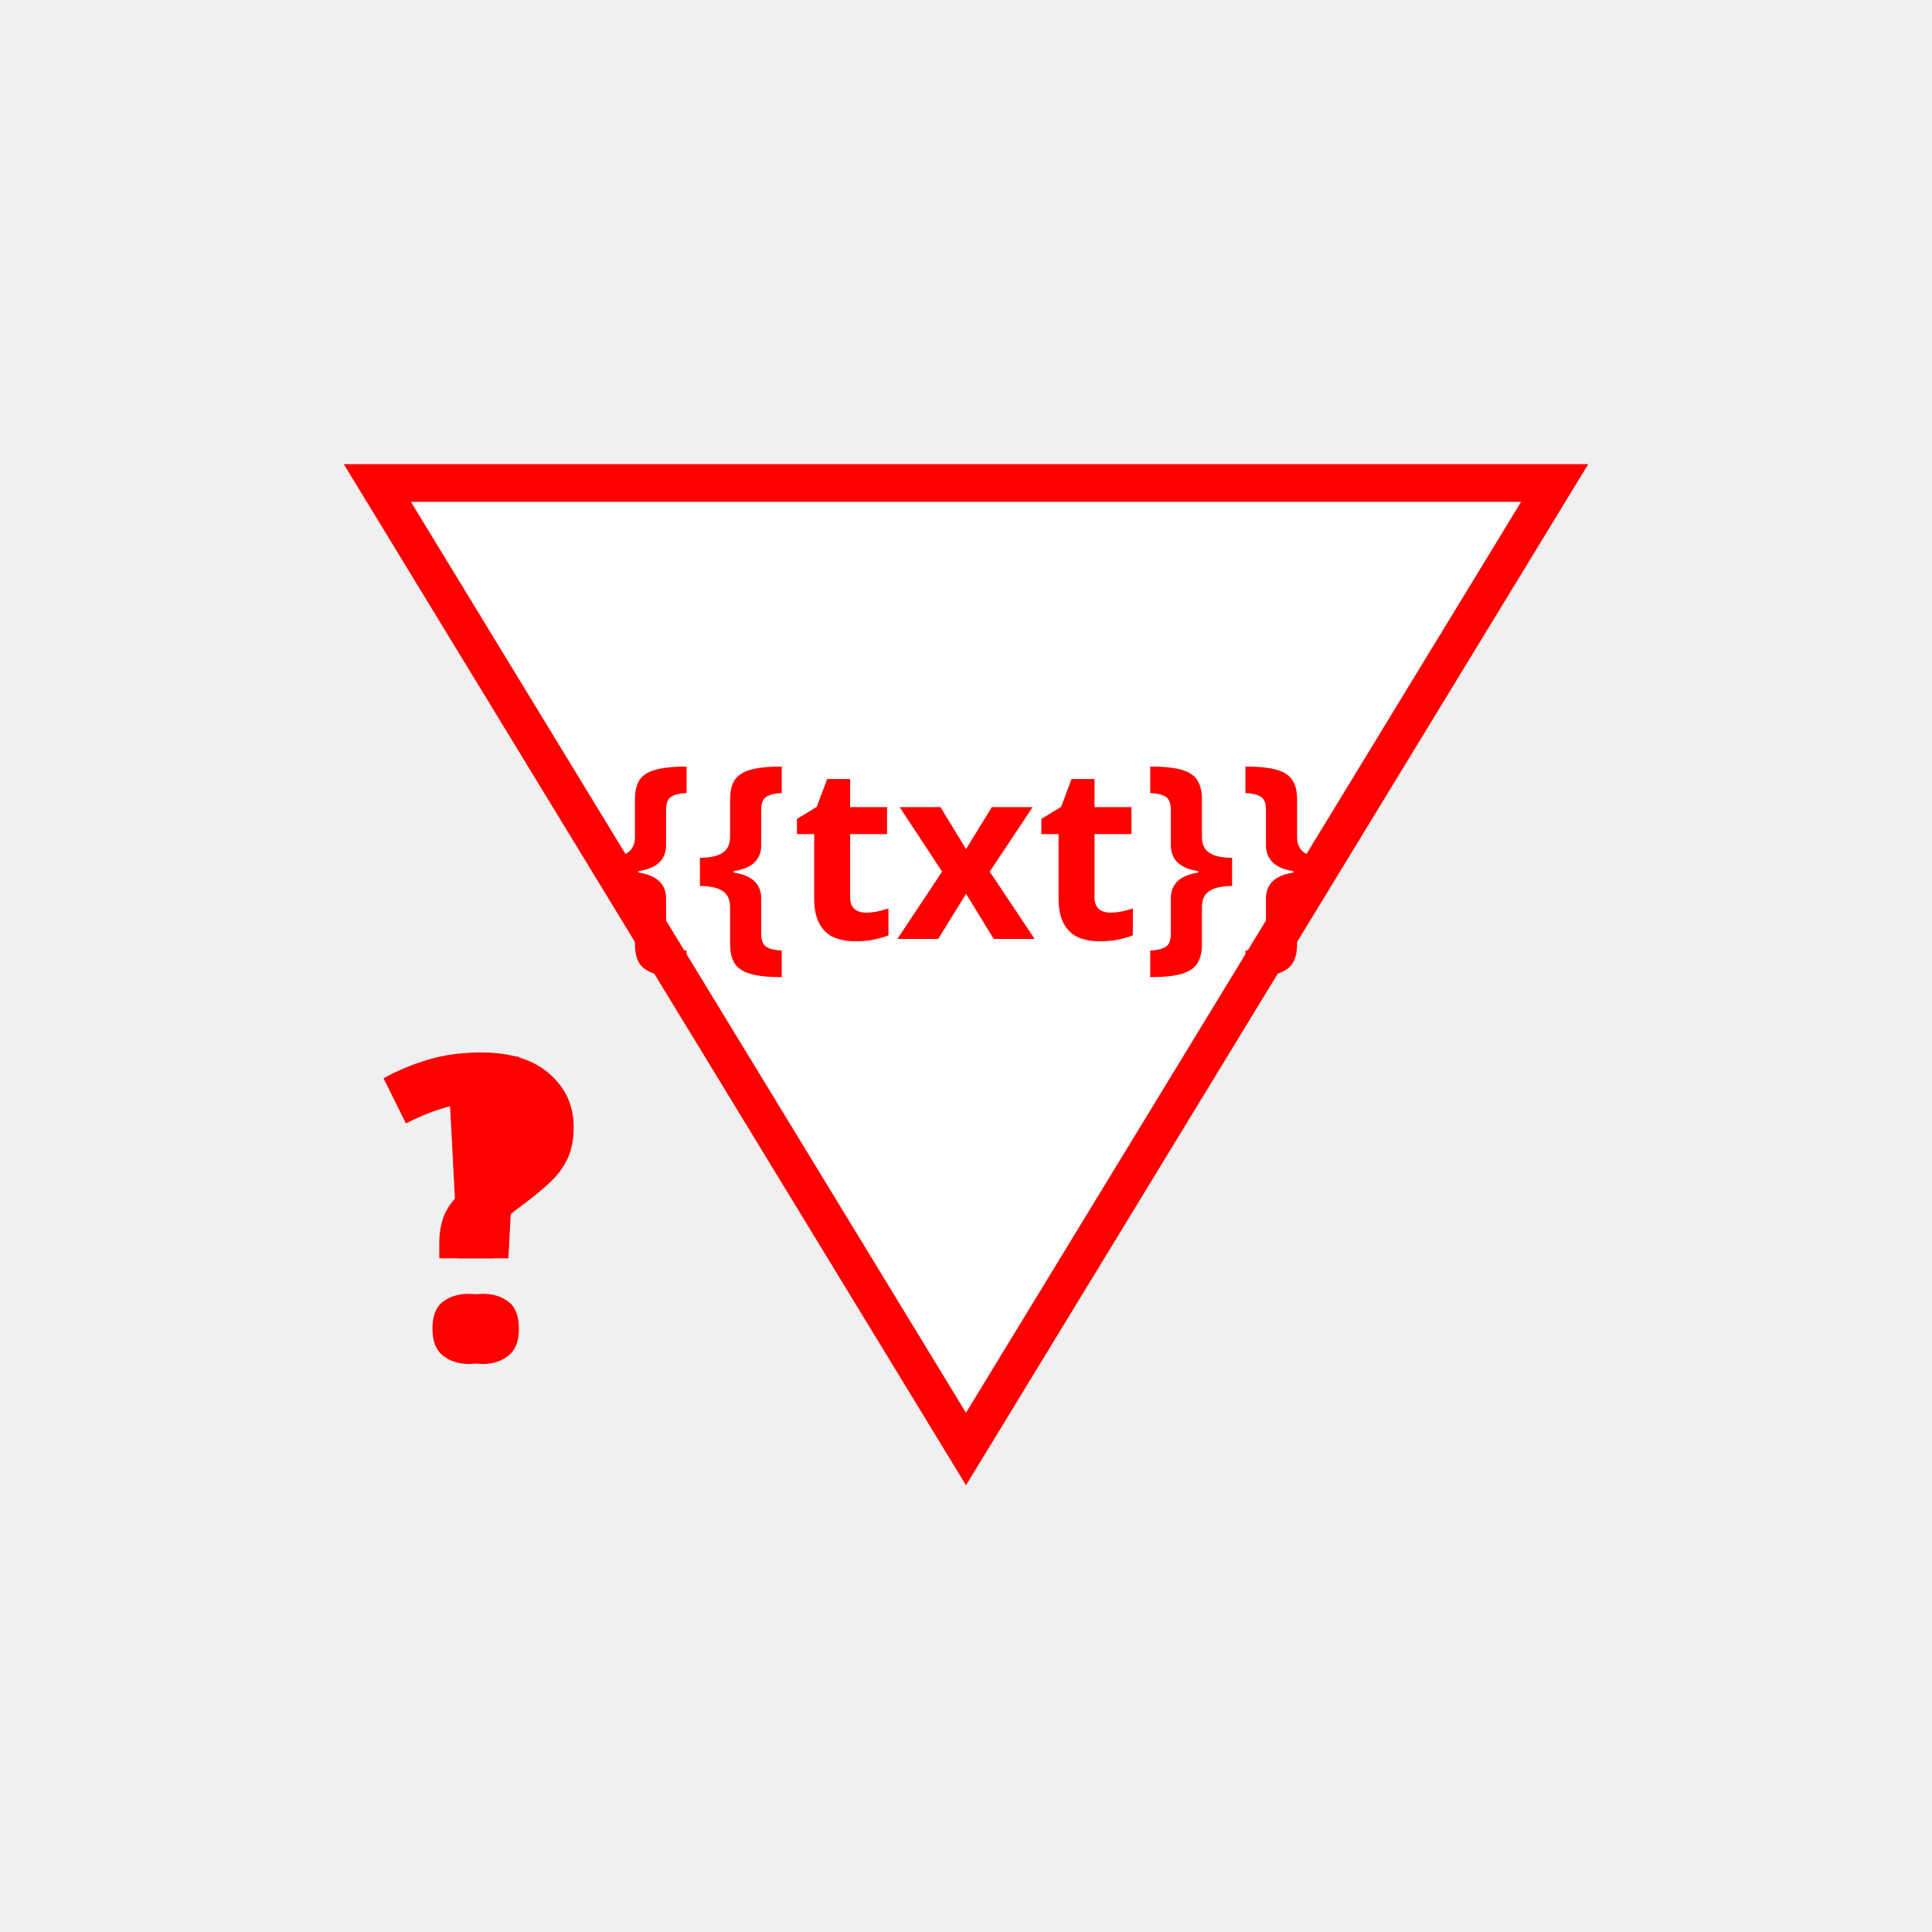
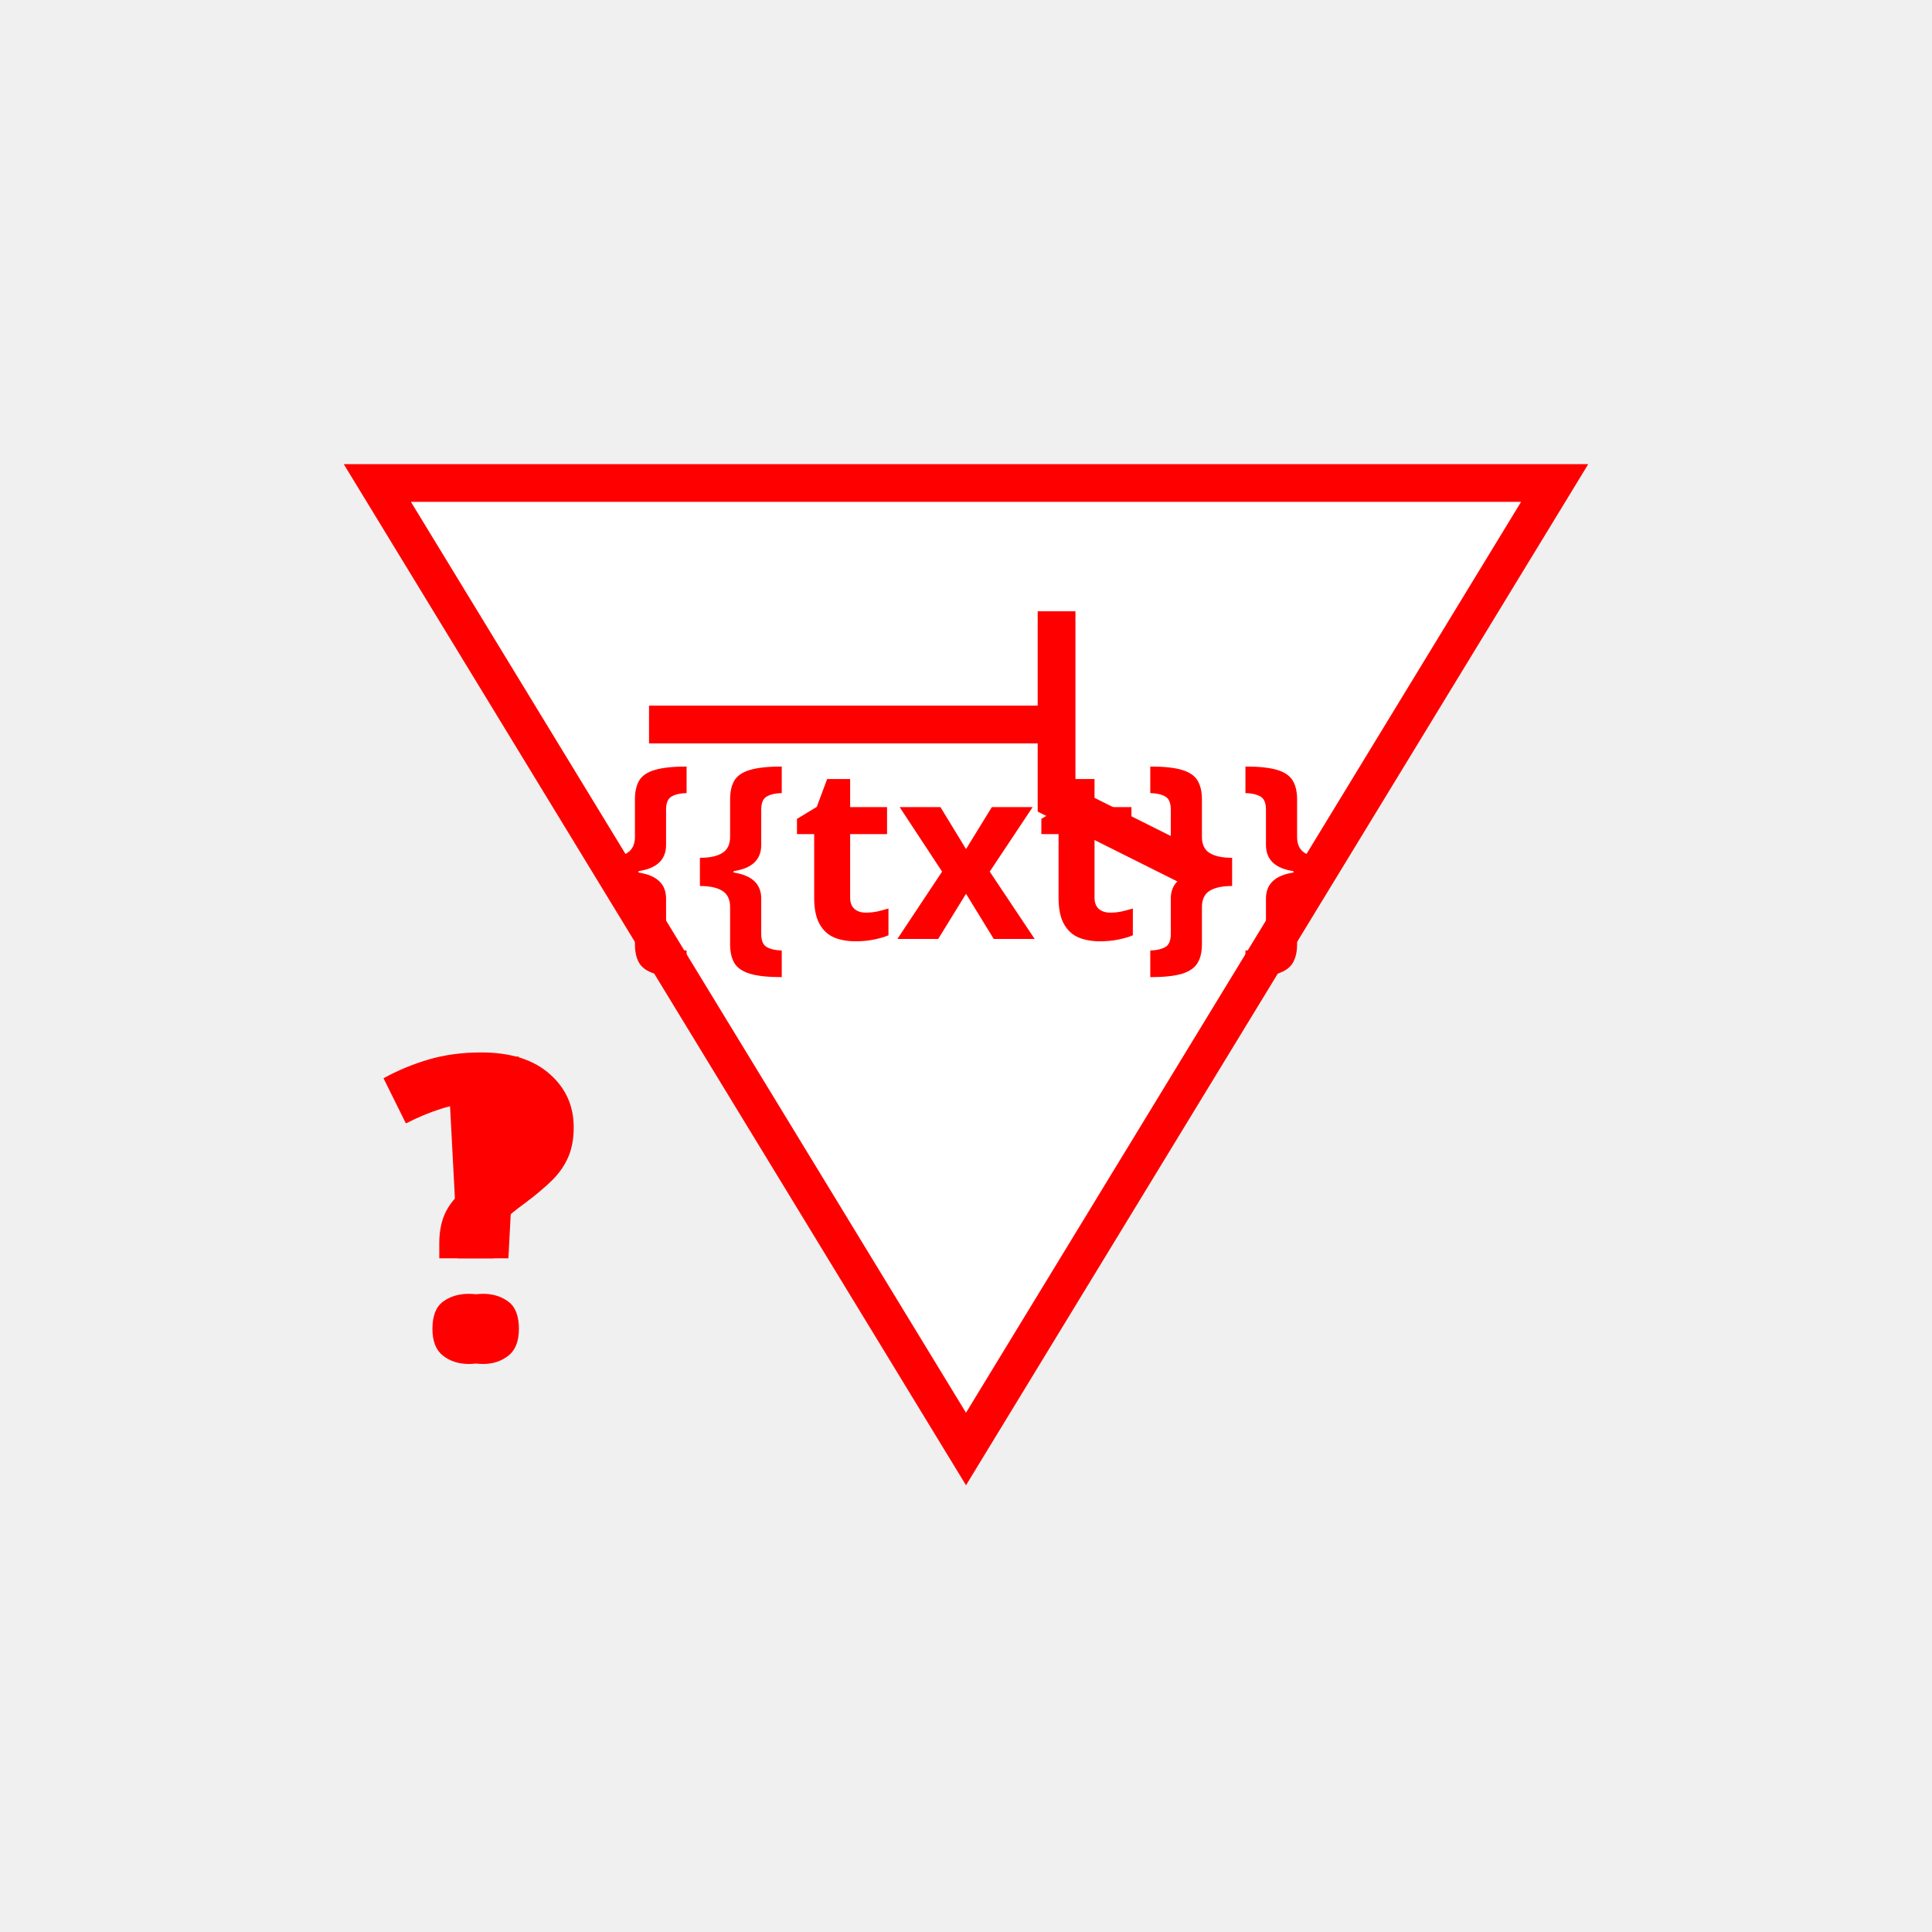
<svg xmlns="http://www.w3.org/2000/svg" version="1.1" width="256" height="256" viewbox="0 0 256 256">
  <path d="M50,64 L128,192 L206,64 Z" stroke-width="5" stroke="#FF0000" fill="#FFFFFF" />

	{{acute
	<text style="font-family: 'Roboto Slab'; font-weight: bold; text-anchor: middle; font-size: 56px;" fill="#FF0000" x="64" y="180">!</text>
	acute}}

	{{guessed
	<text style="font-family: 'Roboto Slab'; font-weight: bold; text-anchor: middle; font-size: 56px;" fill="#FF0000" x="64" y="180">?</text>
	guessed}}

+ 	{{clear
+ 	<g transform="translate(-10, -64) scale(1 1)">
+     <path d="M96,160 L150,160 l0,-15 l0,25 l20,10" stroke-width="5" stroke="#F00" fill="none" />
+   </g>
+ 	clear}}
+ 
	<text x="128" y="112" style="font-family: 'Lubalin Graph', 'Roboto Slab'; font-weight: bold; dominant-baseline: central; text-anchor: middle; font-size: 32px;" fill="#FF0000">{{txt}}</text>
</svg>
